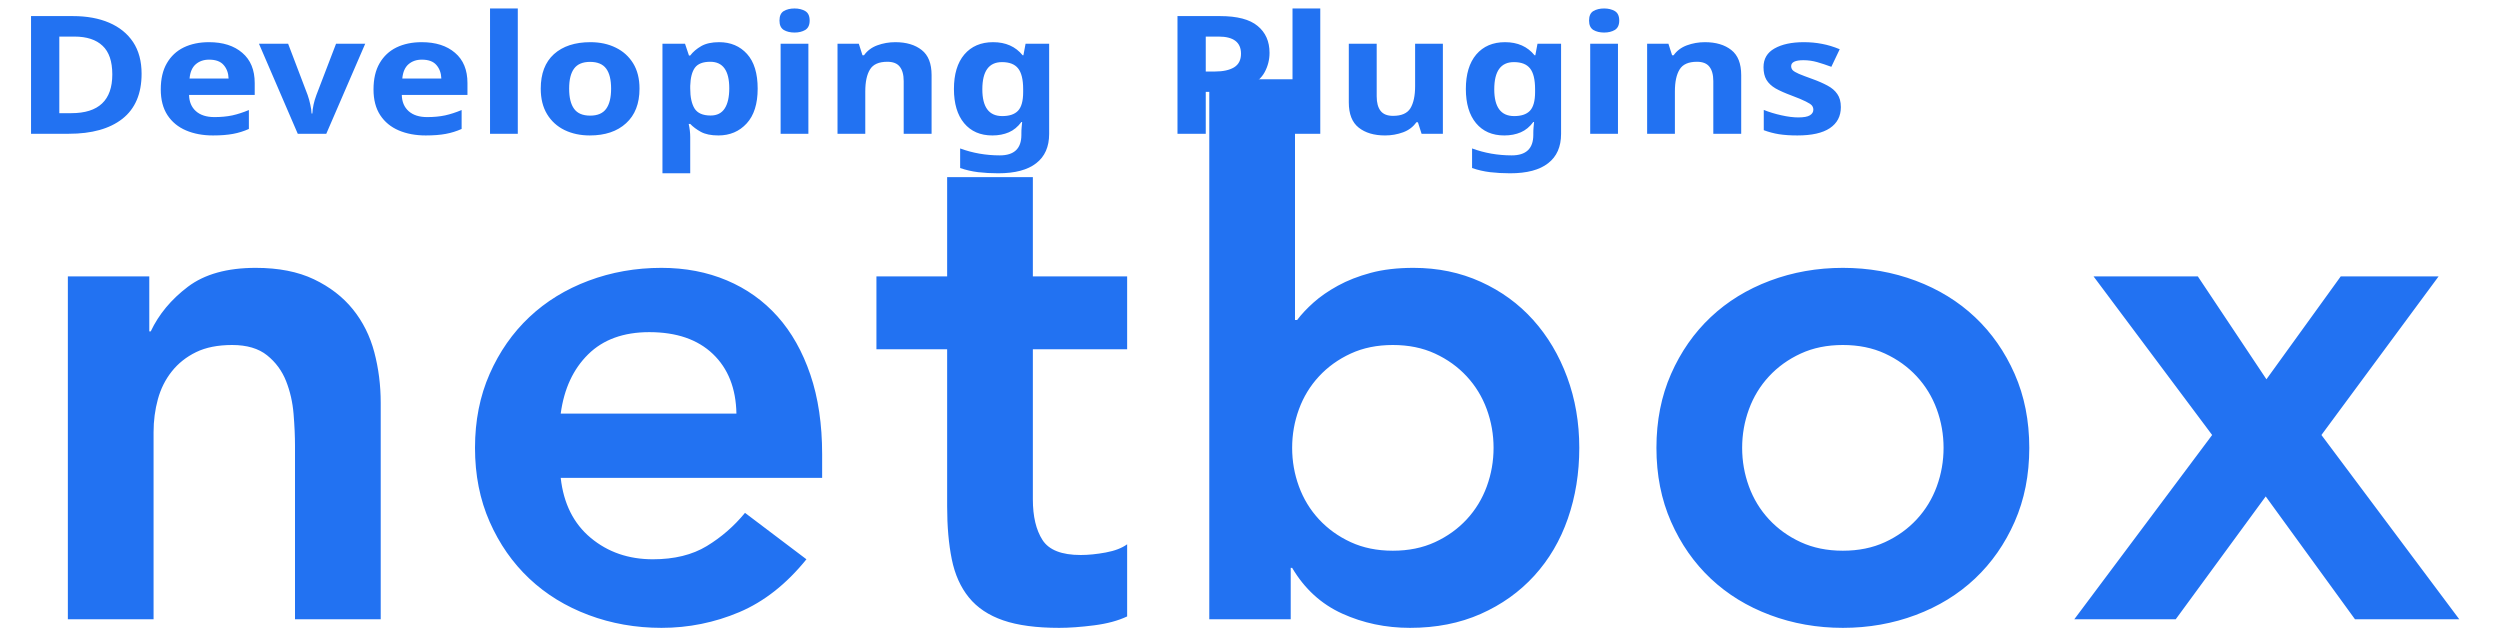
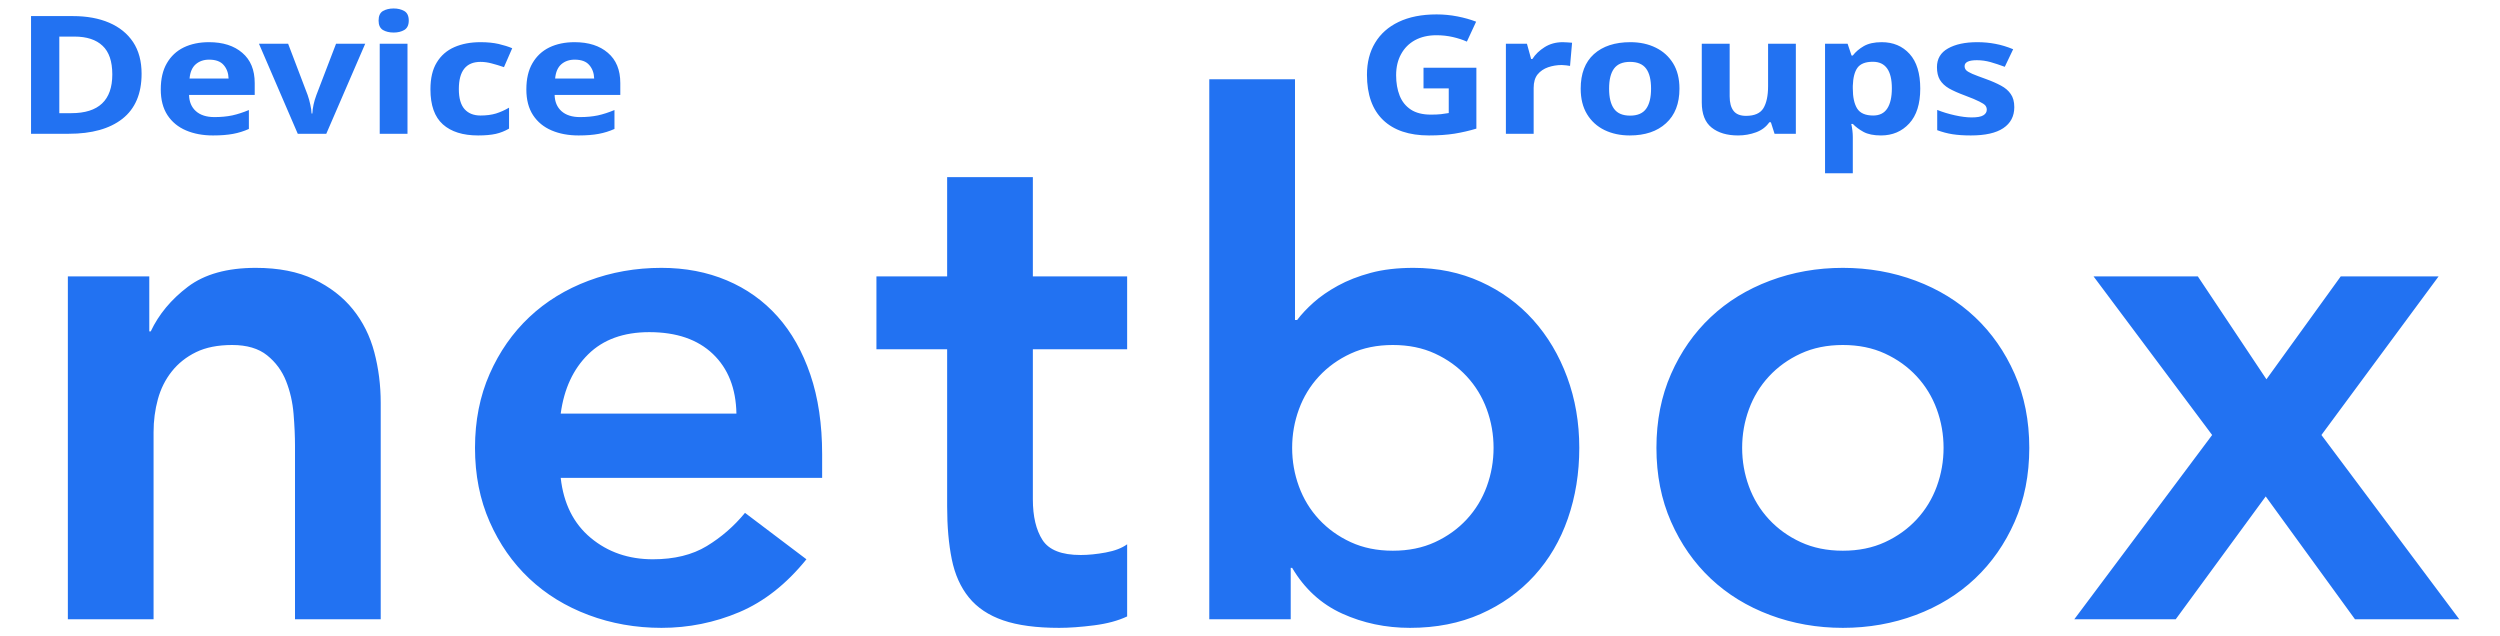
<svg xmlns="http://www.w3.org/2000/svg" width="700" height="178" data-name="Layer 1">
  <g>
    <path d="m19,173.4l0,-96l22.8,0l0,15.4l0.4,0q3.4,-7.2 10.4,-12.5q7,-5.3 19,-5.3l0,0q9.6,0 16.3,3.2q6.7,3.2 10.9,8.4q4.2,5.2 6,12q1.8,6.8 1.8,14.2l0,0l0,60.6l-24,0l0,-48.6q0,-4 -0.4,-8.9q-0.4,-4.9 -2.1,-9.2q-1.7,-4.3 -5.3,-7.2q-3.6,-2.9 -9.8,-2.9l0,0q-6,0 -10.1,2q-4.1,2 -6.8,5.4q-2.7,3.4 -3.9,7.8q-1.2,4.4 -1.2,9.2l0,0l0,52.4l-24,0l0,0l0,0zm211.2,-39.6l-73.2,0q1.2,10.8 8.4,16.8q7.2,6 17.4,6l0,0q9,0 15.1,-3.7q6.1,-3.7 10.7,-9.3l0,0l17.2,13q-8.4,10.4 -18.8,14.8q-10.4,4.4 -21.8,4.4l0,0q-10.8,0 -20.4,-3.6q-9.6,-3.6 -16.6,-10.2q-7,-6.6 -11.1,-15.9q-4.1,-9.3 -4.1,-20.7l0,0q0,-11.4 4.1,-20.7q4.1,-9.3 11.1,-15.9q7,-6.6 16.6,-10.2q9.6,-3.6 20.4,-3.6l0,0q10,0 18.3,3.5q8.3,3.5 14.2,10.1q5.9,6.6 9.2,16.3q3.3,9.7 3.3,22.3l0,0l0,6.6l0,-0l0,0zm-73.2,-18l49.2,0q-0.2,-10.6 -6.6,-16.7q-6.4,-6.1 -17.8,-6.1l0,0q-10.8,0 -17.1,6.2q-6.3,6.2 -7.7,16.6l0,0l0,0zm108.2,-18l-19.8,0l0,-20.4l19.8,0l0,-27.8l24,0l0,27.8l26.4,0l0,20.4l-26.4,0l0,42q0,7.2 2.7,11.4q2.7,4.2 10.7,4.2l0,0q3.2,0 7,-0.7q3.8,-0.7 6,-2.3l0,0l0,20.2q-3.8,1.8 -9.3,2.5q-5.5,0.7 -9.7,0.7l0,0q-9.6,0 -15.7,-2.1q-6.1,-2.1 -9.6,-6.4q-3.5,-4.3 -4.8,-10.7q-1.3,-6.4 -1.3,-14.8l0,0l0,-44l0,0l0,0l0,0zm73.4,75.6l0,-151.2l24,0l0,67.4l0.6,0q1.8,-2.4 4.6,-4.9q2.8,-2.5 6.8,-4.7q4,-2.2 9.2,-3.6q5.2,-1.4 12,-1.4l0,0q10.2,0 18.8,3.9q8.6,3.9 14.7,10.7q6.1,6.8 9.5,16q3.4,9.2 3.4,19.8l0,0q0,10.6 -3.2,19.8q-3.2,9.2 -9.4,16q-6.2,6.8 -15,10.7q-8.8,3.9 -19.8,3.9l0,0q-10.2,0 -19,-4q-8.8,-4 -14,-12.8l0,0l-0.4,0l0,14.4l-22.8,0zm79.6,-48l0,0q0,-5.6 -1.9,-10.8q-1.9,-5.2 -5.6,-9.2q-3.7,-4 -8.9,-6.4q-5.2,-2.4 -11.8,-2.4l0,0q-6.6,0 -11.8,2.4q-5.2,2.4 -8.9,6.4q-3.7,4 -5.6,9.2q-1.9,5.2 -1.9,10.8l0,0q0,5.6 1.9,10.8q1.9,5.2 5.6,9.2q3.7,4 8.9,6.4q5.2,2.4 11.8,2.4l0,0q6.6,0 11.8,-2.4q5.2,-2.4 8.9,-6.4q3.7,-4 5.6,-9.2q1.9,-5.2 1.9,-10.8zm45.6,0l0,0q0,-11.4 4.1,-20.7q4.1,-9.3 11.1,-15.9q7,-6.6 16.6,-10.2q9.6,-3.6 20.4,-3.6l0,0q10.8,0 20.4,3.6q9.6,3.6 16.6,10.2q7,6.6 11.1,15.9q4.1,9.3 4.1,20.7l0,0q0,11.4 -4.1,20.7q-4.1,9.3 -11.1,15.9q-7,6.6 -16.6,10.2q-9.6,3.6 -20.4,3.6l0,0q-10.8,0 -20.4,-3.6q-9.6,-3.6 -16.6,-10.2q-7,-6.6 -11.1,-15.9q-4.1,-9.3 -4.1,-20.7zm24,0l0,0q0,5.6 1.9,10.8q1.9,5.2 5.6,9.2q3.7,4 8.9,6.4q5.2,2.4 11.8,2.4l0,0q6.6,0 11.8,-2.4q5.2,-2.4 8.9,-6.4q3.7,-4 5.6,-9.2q1.9,-5.2 1.9,-10.8l0,0q0,-5.6 -1.9,-10.8q-1.9,-5.2 -5.6,-9.2q-3.7,-4 -8.9,-6.4q-5.2,-2.4 -11.8,-2.4l0,0q-6.6,0 -11.8,2.4q-5.2,2.4 -8.9,6.4q-3.7,4 -5.6,9.2q-1.9,5.2 -1.9,10.8zm93,48l38.6,-51.6l-33.2,-44.4l29.2,0l19.2,28.8l20.8,-28.8l27.4,0l-32.8,44.4l38.6,51.6l-29.2,0l-25,-34.4l-25.2,34.4l-28.4,0z" id="svg_4" fill="#2272f2" stroke="null" stroke-width="0" />
-     <text style="cursor: move;" font-weight="bold" stroke="null" transform="matrix(2.27198 0 0 2.00651 -482.102 -10.7636)" xml:space="preserve" text-anchor="start" font-family="'Verdana'" font-size="23" stroke-width="0" fill="#2272f2" id="svg_1" y="24.034" x="213.957">Developing  Plugins</text>
+     <text style="cursor: move;" font-weight="bold" stroke="null" transform="matrix(2.27198 0 0 2.00651 -482.102 -10.7636)" xml:space="preserve" text-anchor="start" font-family="'Verdana'" font-size="23" stroke-width="0" fill="#2272f2" id="svg_1" y="24.034" x="213.957">Device               Groups</text>
  </g>
</svg>
